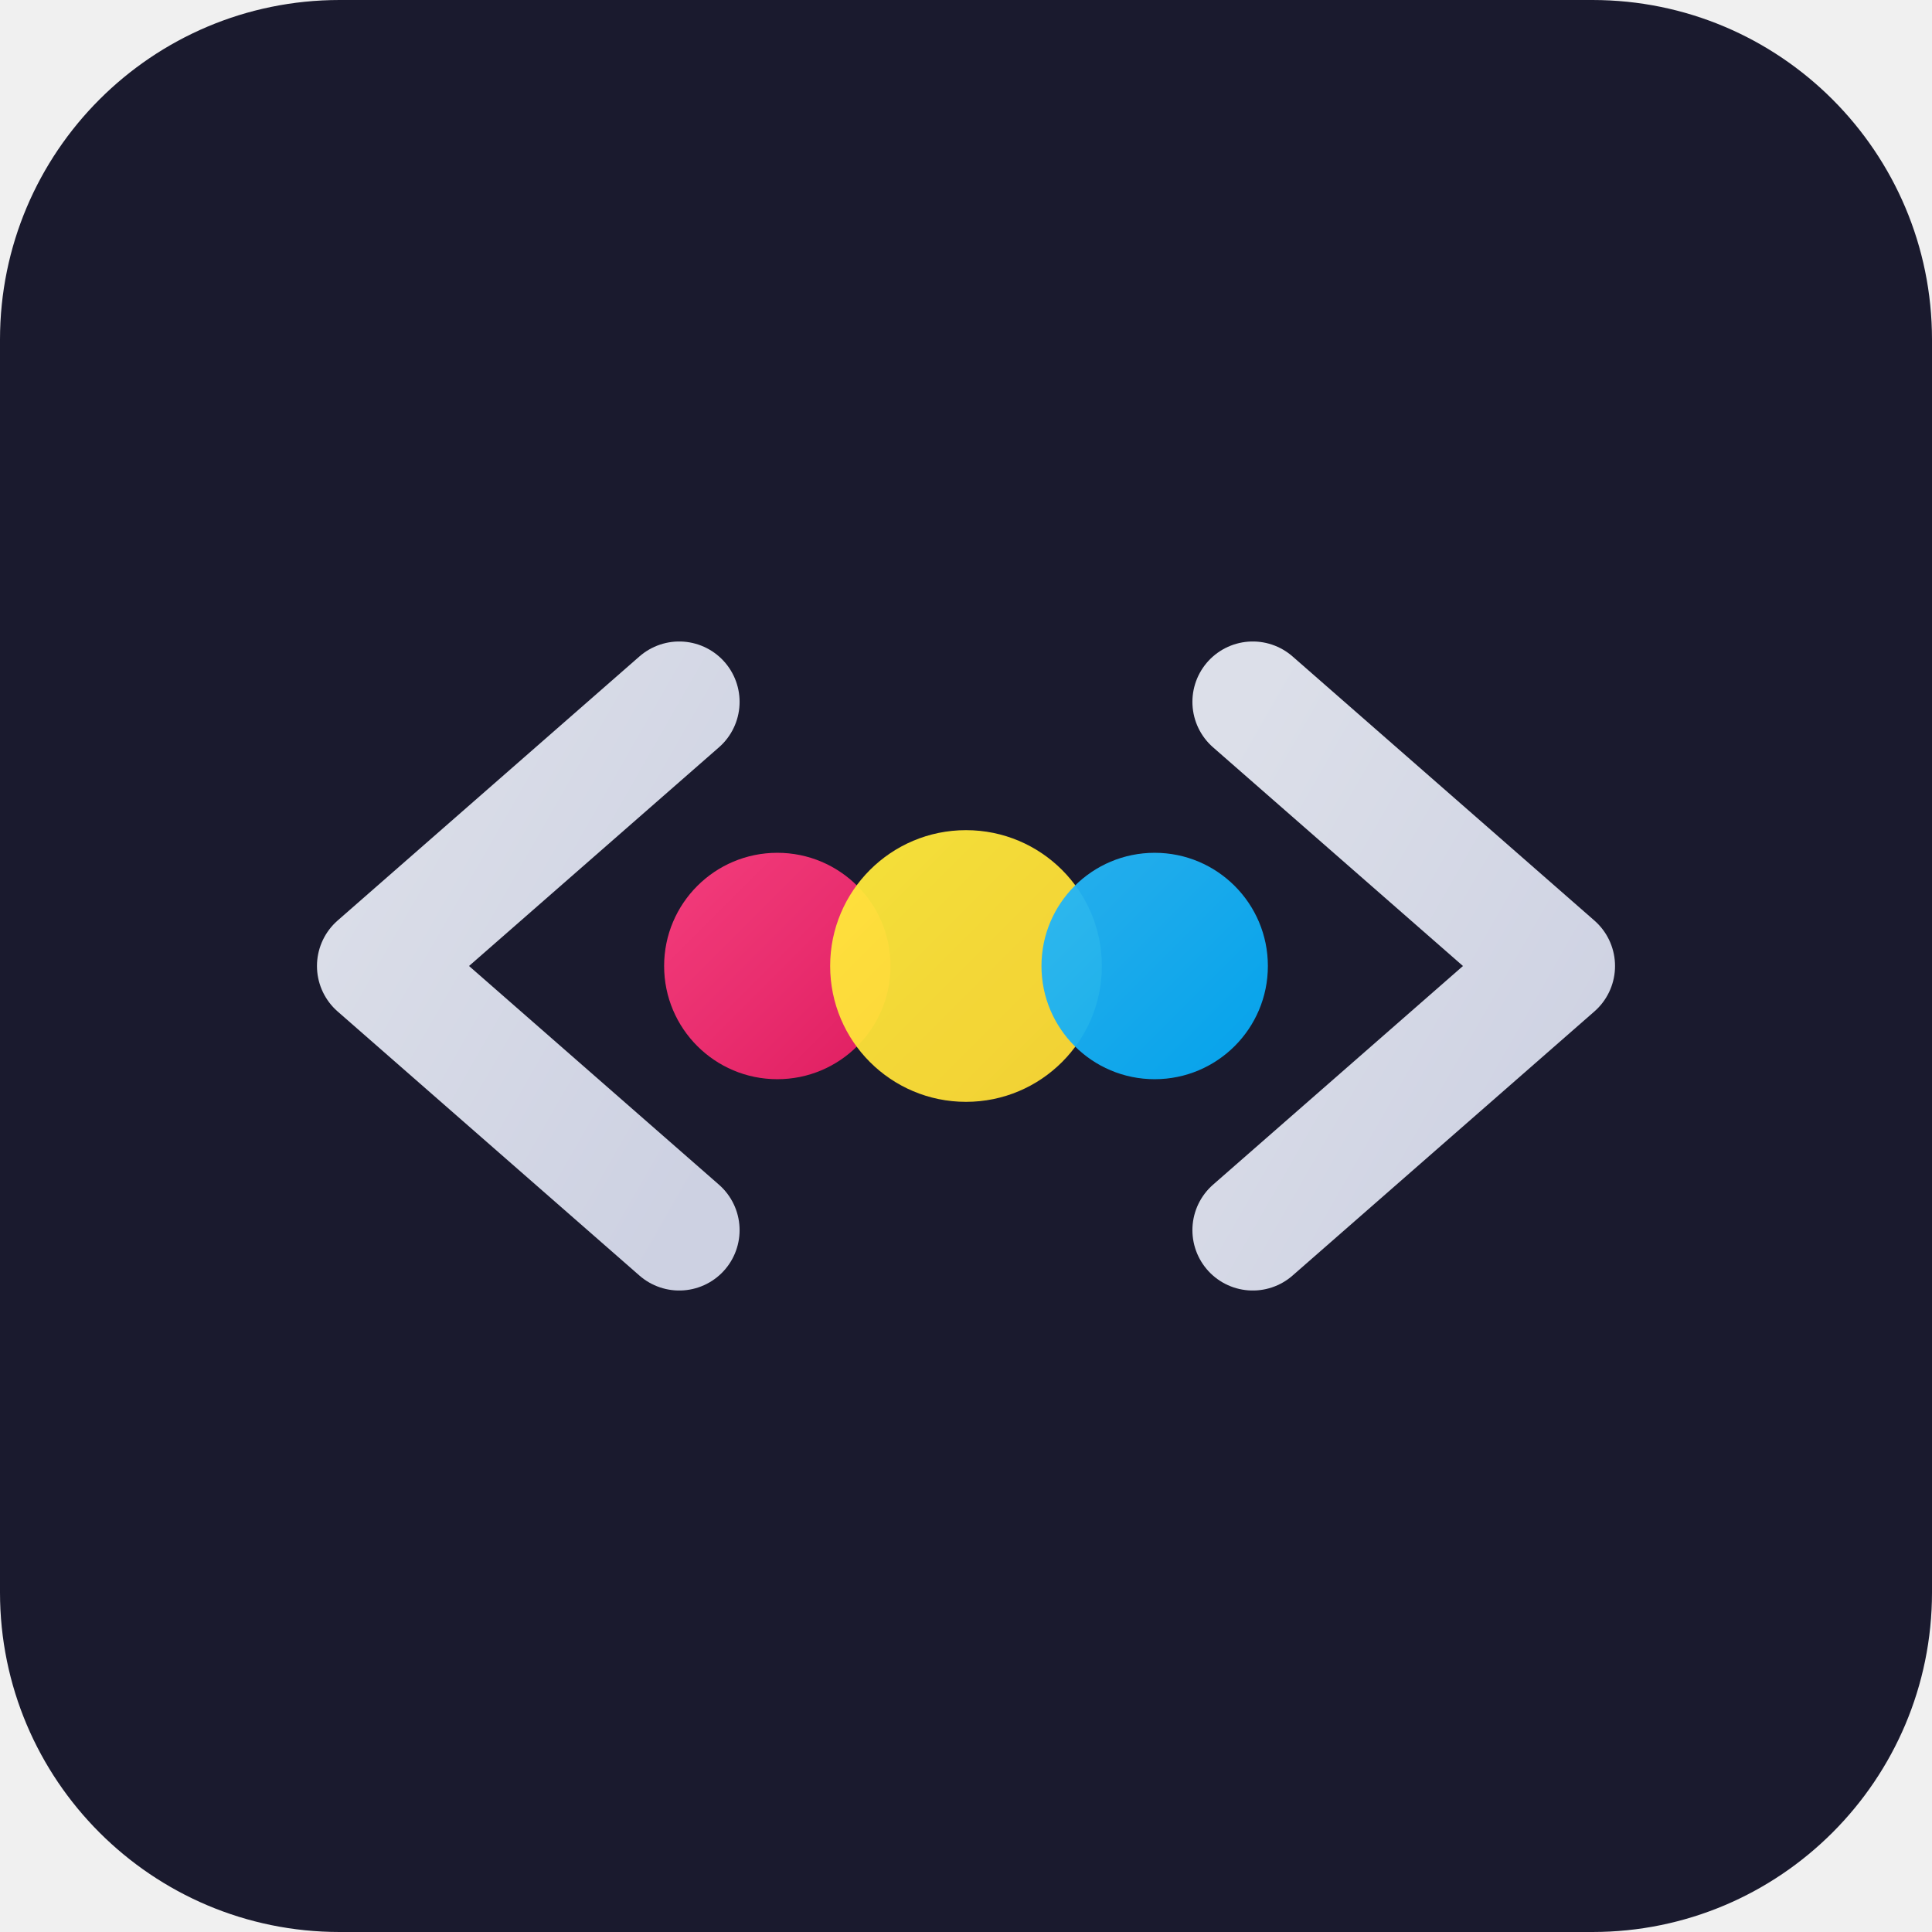
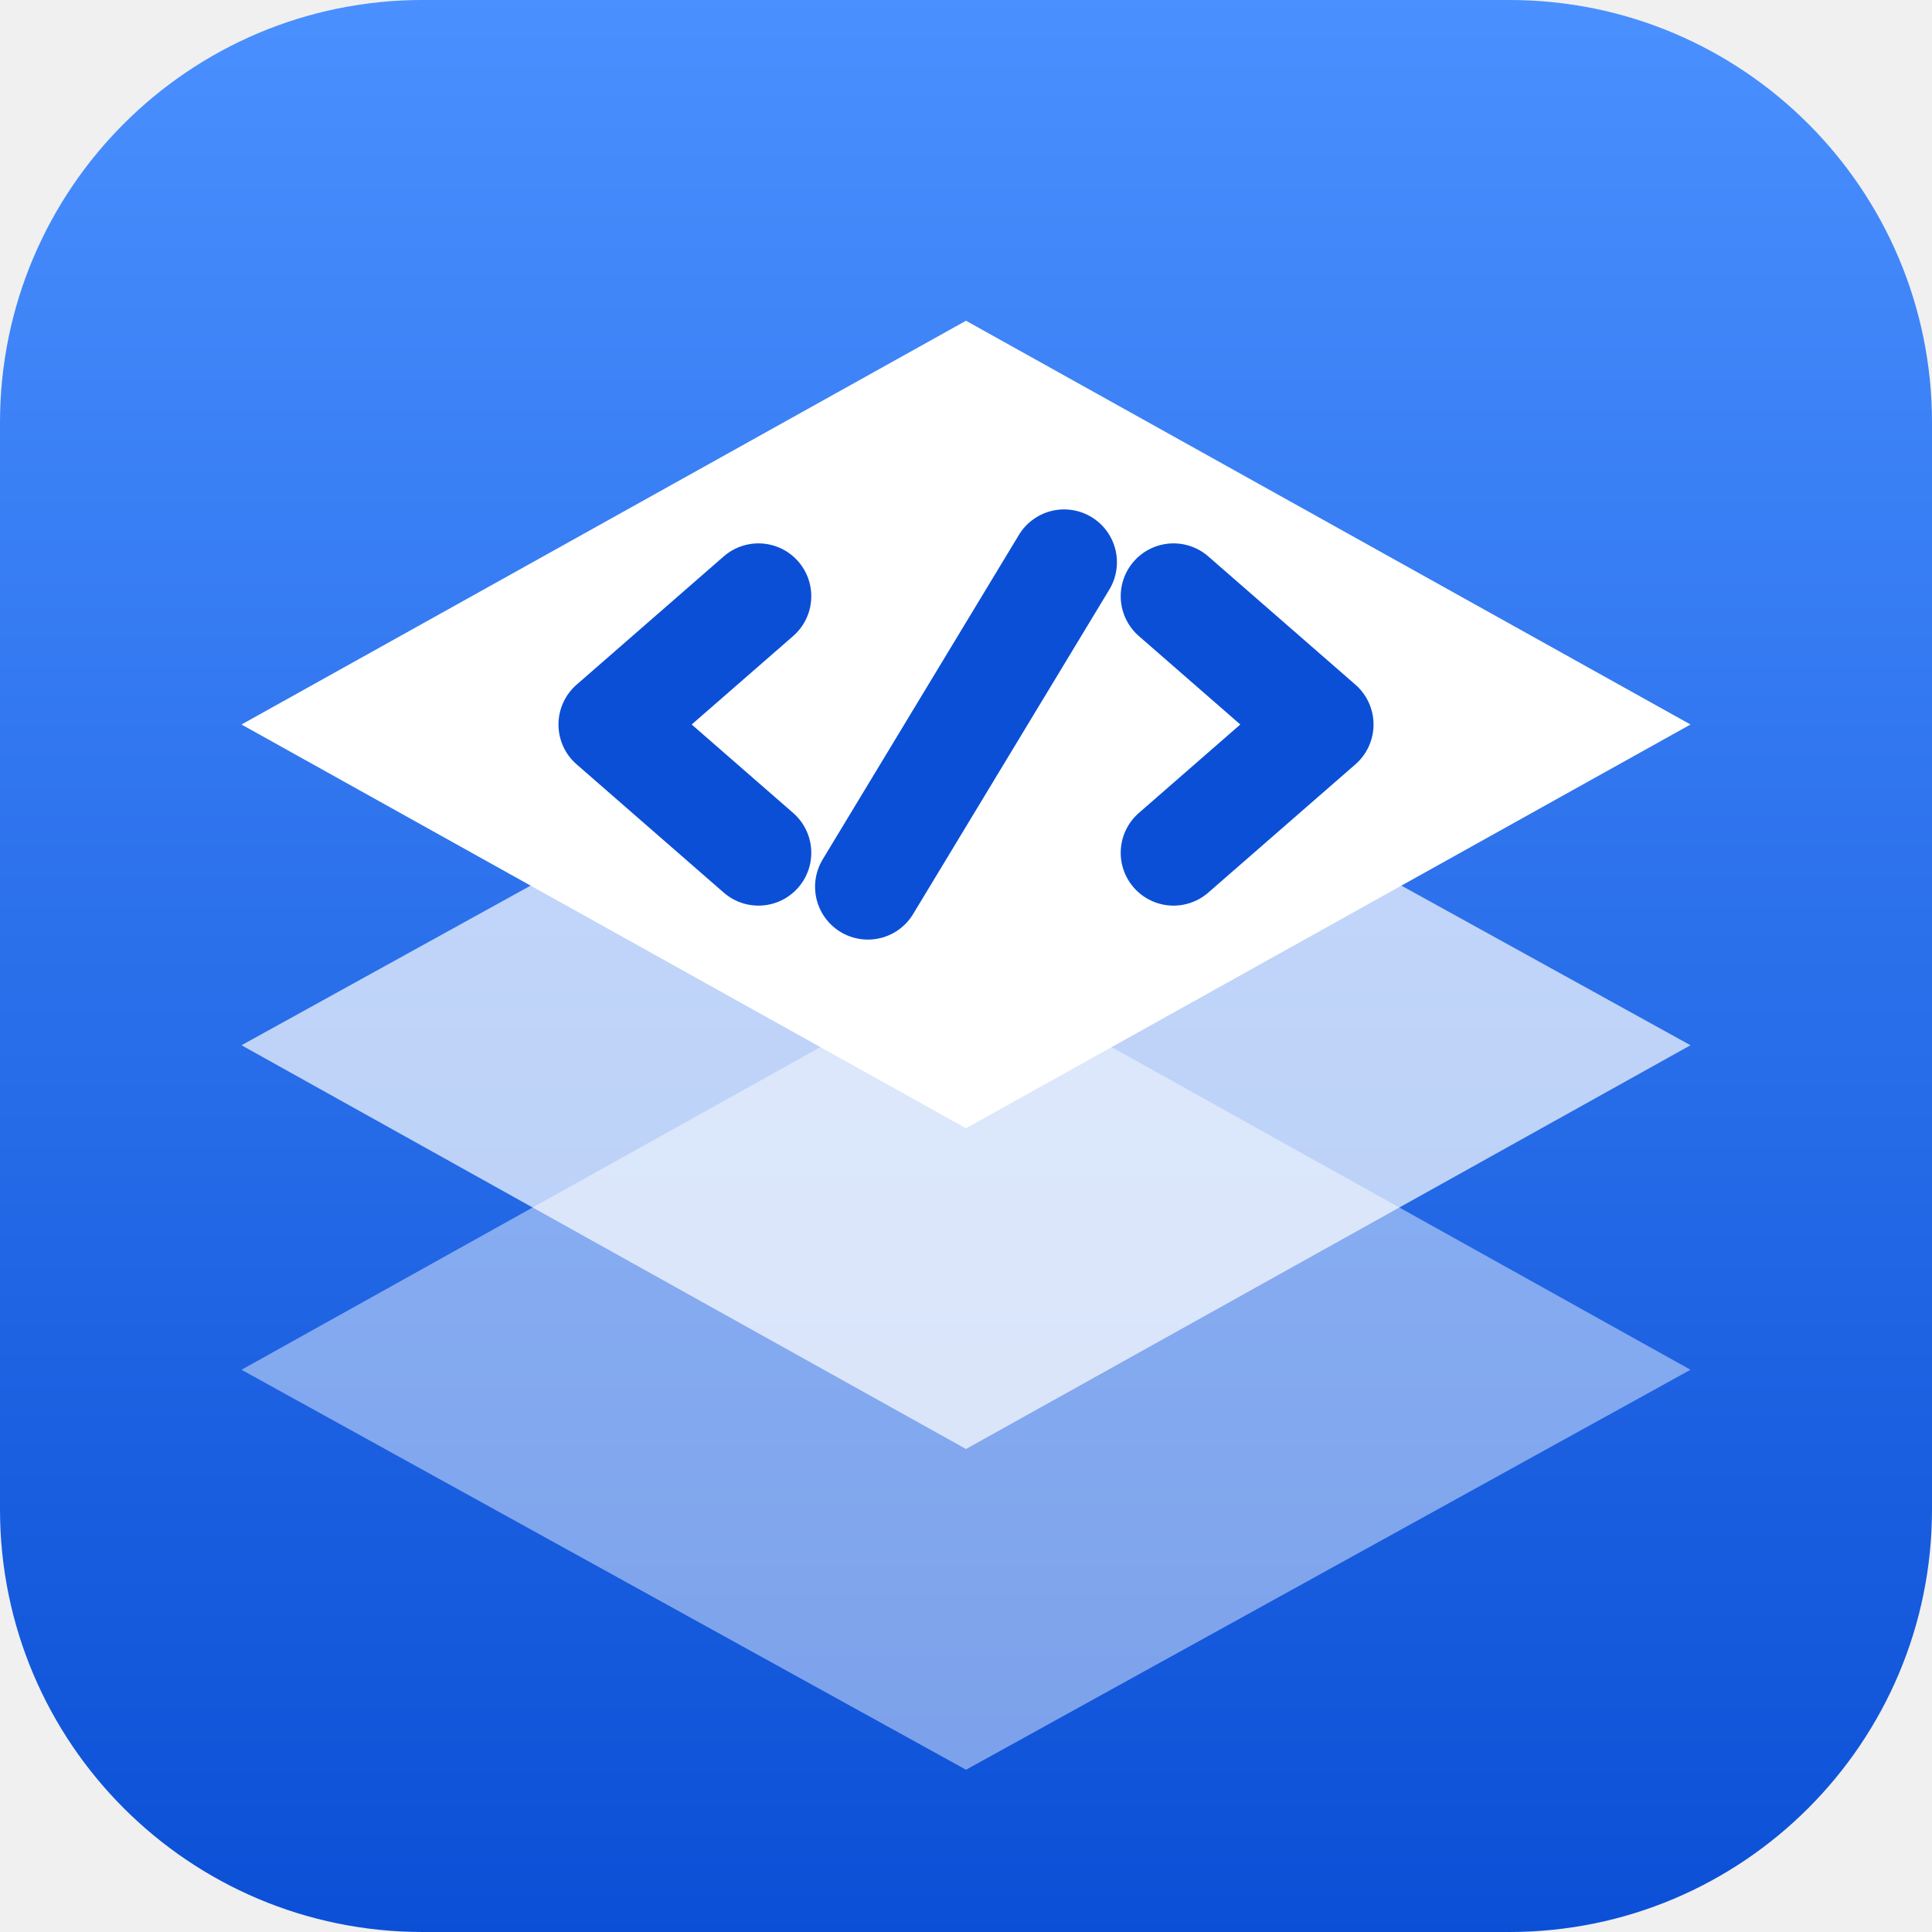
<svg xmlns="http://www.w3.org/2000/svg" viewBox="0 0 512 512">
  <defs>
-     <linearGradient id="code" x1="0%" y1="0%" x2="100%" y2="100%">
-       <stop offset="0%" style="stop-color:#dcdfe9" />
-       <stop offset="100%" style="stop-color:#cdd1e2" />
-     </linearGradient>
-     <linearGradient id="bubble1" x1="0%" y1="0%" x2="100%" y2="100%">
-       <stop offset="0%" style="stop-color:#ff4081" />
-       <stop offset="100%" style="stop-color:#e91e63" />
-     </linearGradient>
-     <linearGradient id="bubble2" x1="0%" y1="0%" x2="100%" y2="100%">
-       <stop offset="0%" style="stop-color:#ffeb3b" />
-       <stop offset="100%" style="stop-color:#fdd835" />
-     </linearGradient>
-     <linearGradient id="bubble3" x1="0%" y1="0%" x2="100%" y2="100%">
-       <stop offset="0%" style="stop-color:#29b6f6" />
-       <stop offset="100%" style="stop-color:#03a9f4" />
+     <linearGradient id="raBg" x1="0" y1="0" x2="0" y2="1">
+       <stop offset="0" stop-color="#4A90FF" />
+       <stop offset="1" stop-color="#0B4FD6" />
    </linearGradient>
  </defs>
-   <rect x="0" y="0" width="512" height="512" rx="90" ry="90" fill="#1a1a2e" />
-   <polyline points="180,186 100,256 180,326" fill="none" stroke="url(#code)" stroke-width="32" stroke-linecap="round" stroke-linejoin="round" />
-   <polyline points="332,186 412,256 332,326" fill="none" stroke="url(#code)" stroke-width="32" stroke-linecap="round" stroke-linejoin="round" />
-   <circle cx="206" cy="256" r="30" fill="url(#bubble1)" opacity="0.95" />
-   <circle cx="256" cy="256" r="36" fill="url(#bubble2)" opacity="0.95" />
-   <circle cx="306" cy="256" r="30" fill="url(#bubble3)" opacity="0.95" />
+   <rect x="0" y="0" width="512" height="512" rx="112" fill="url(#raBg)" />
+   <polygon points="256,256 448,363 256,469 64,363" fill="#FFFFFF" opacity="0.45" />
+   <polygon points="256,171 448,277 256,384 64,277" fill="#FFFFFF" opacity="0.7" />
+   <polygon points="256,85 448,192 256,299 64,192" fill="#FFFFFF" />
+   <polyline points="201,158 162,192 201,226" fill="none" stroke="#0B4FD6" stroke-width="28" stroke-linecap="round" stroke-linejoin="round" />
+   <polyline points="311,158 350,192 311,226" fill="none" stroke="#0B4FD6" stroke-width="28" stroke-linecap="round" stroke-linejoin="round" />
+   <line x1="282" y1="149" x2="230" y2="235" stroke="#0B4FD6" stroke-width="28" stroke-linecap="round" />
</svg>
